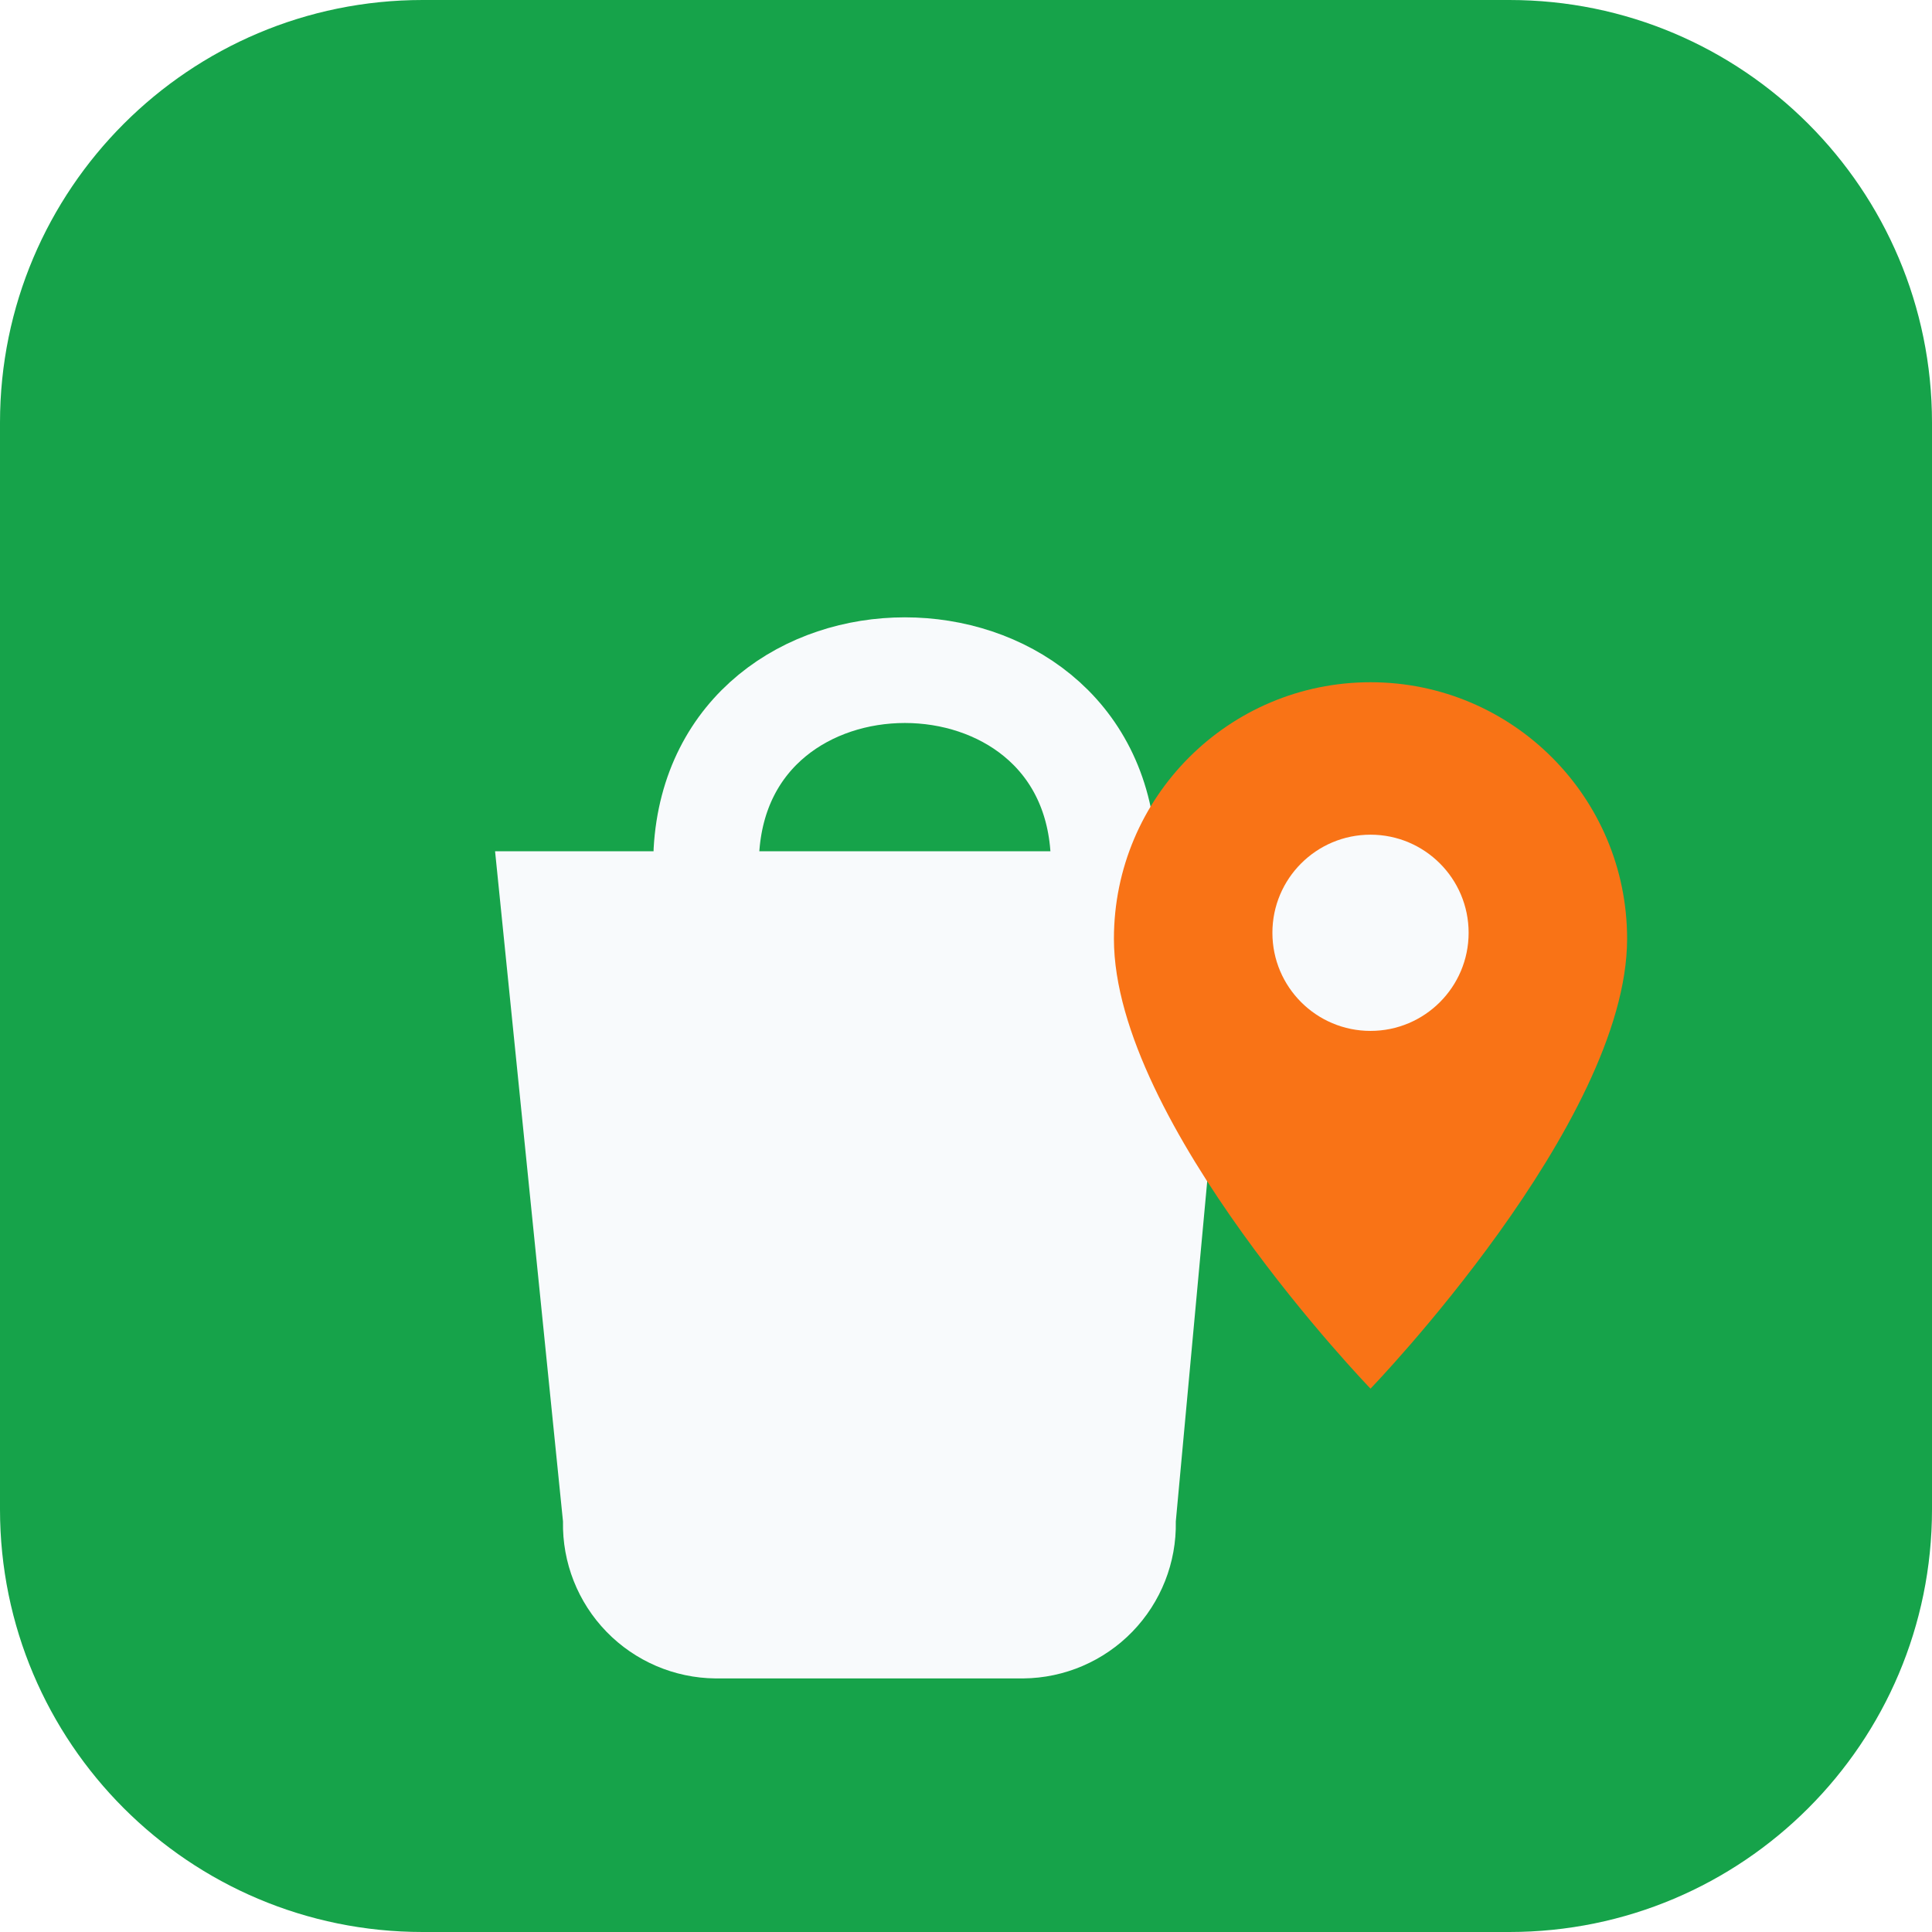
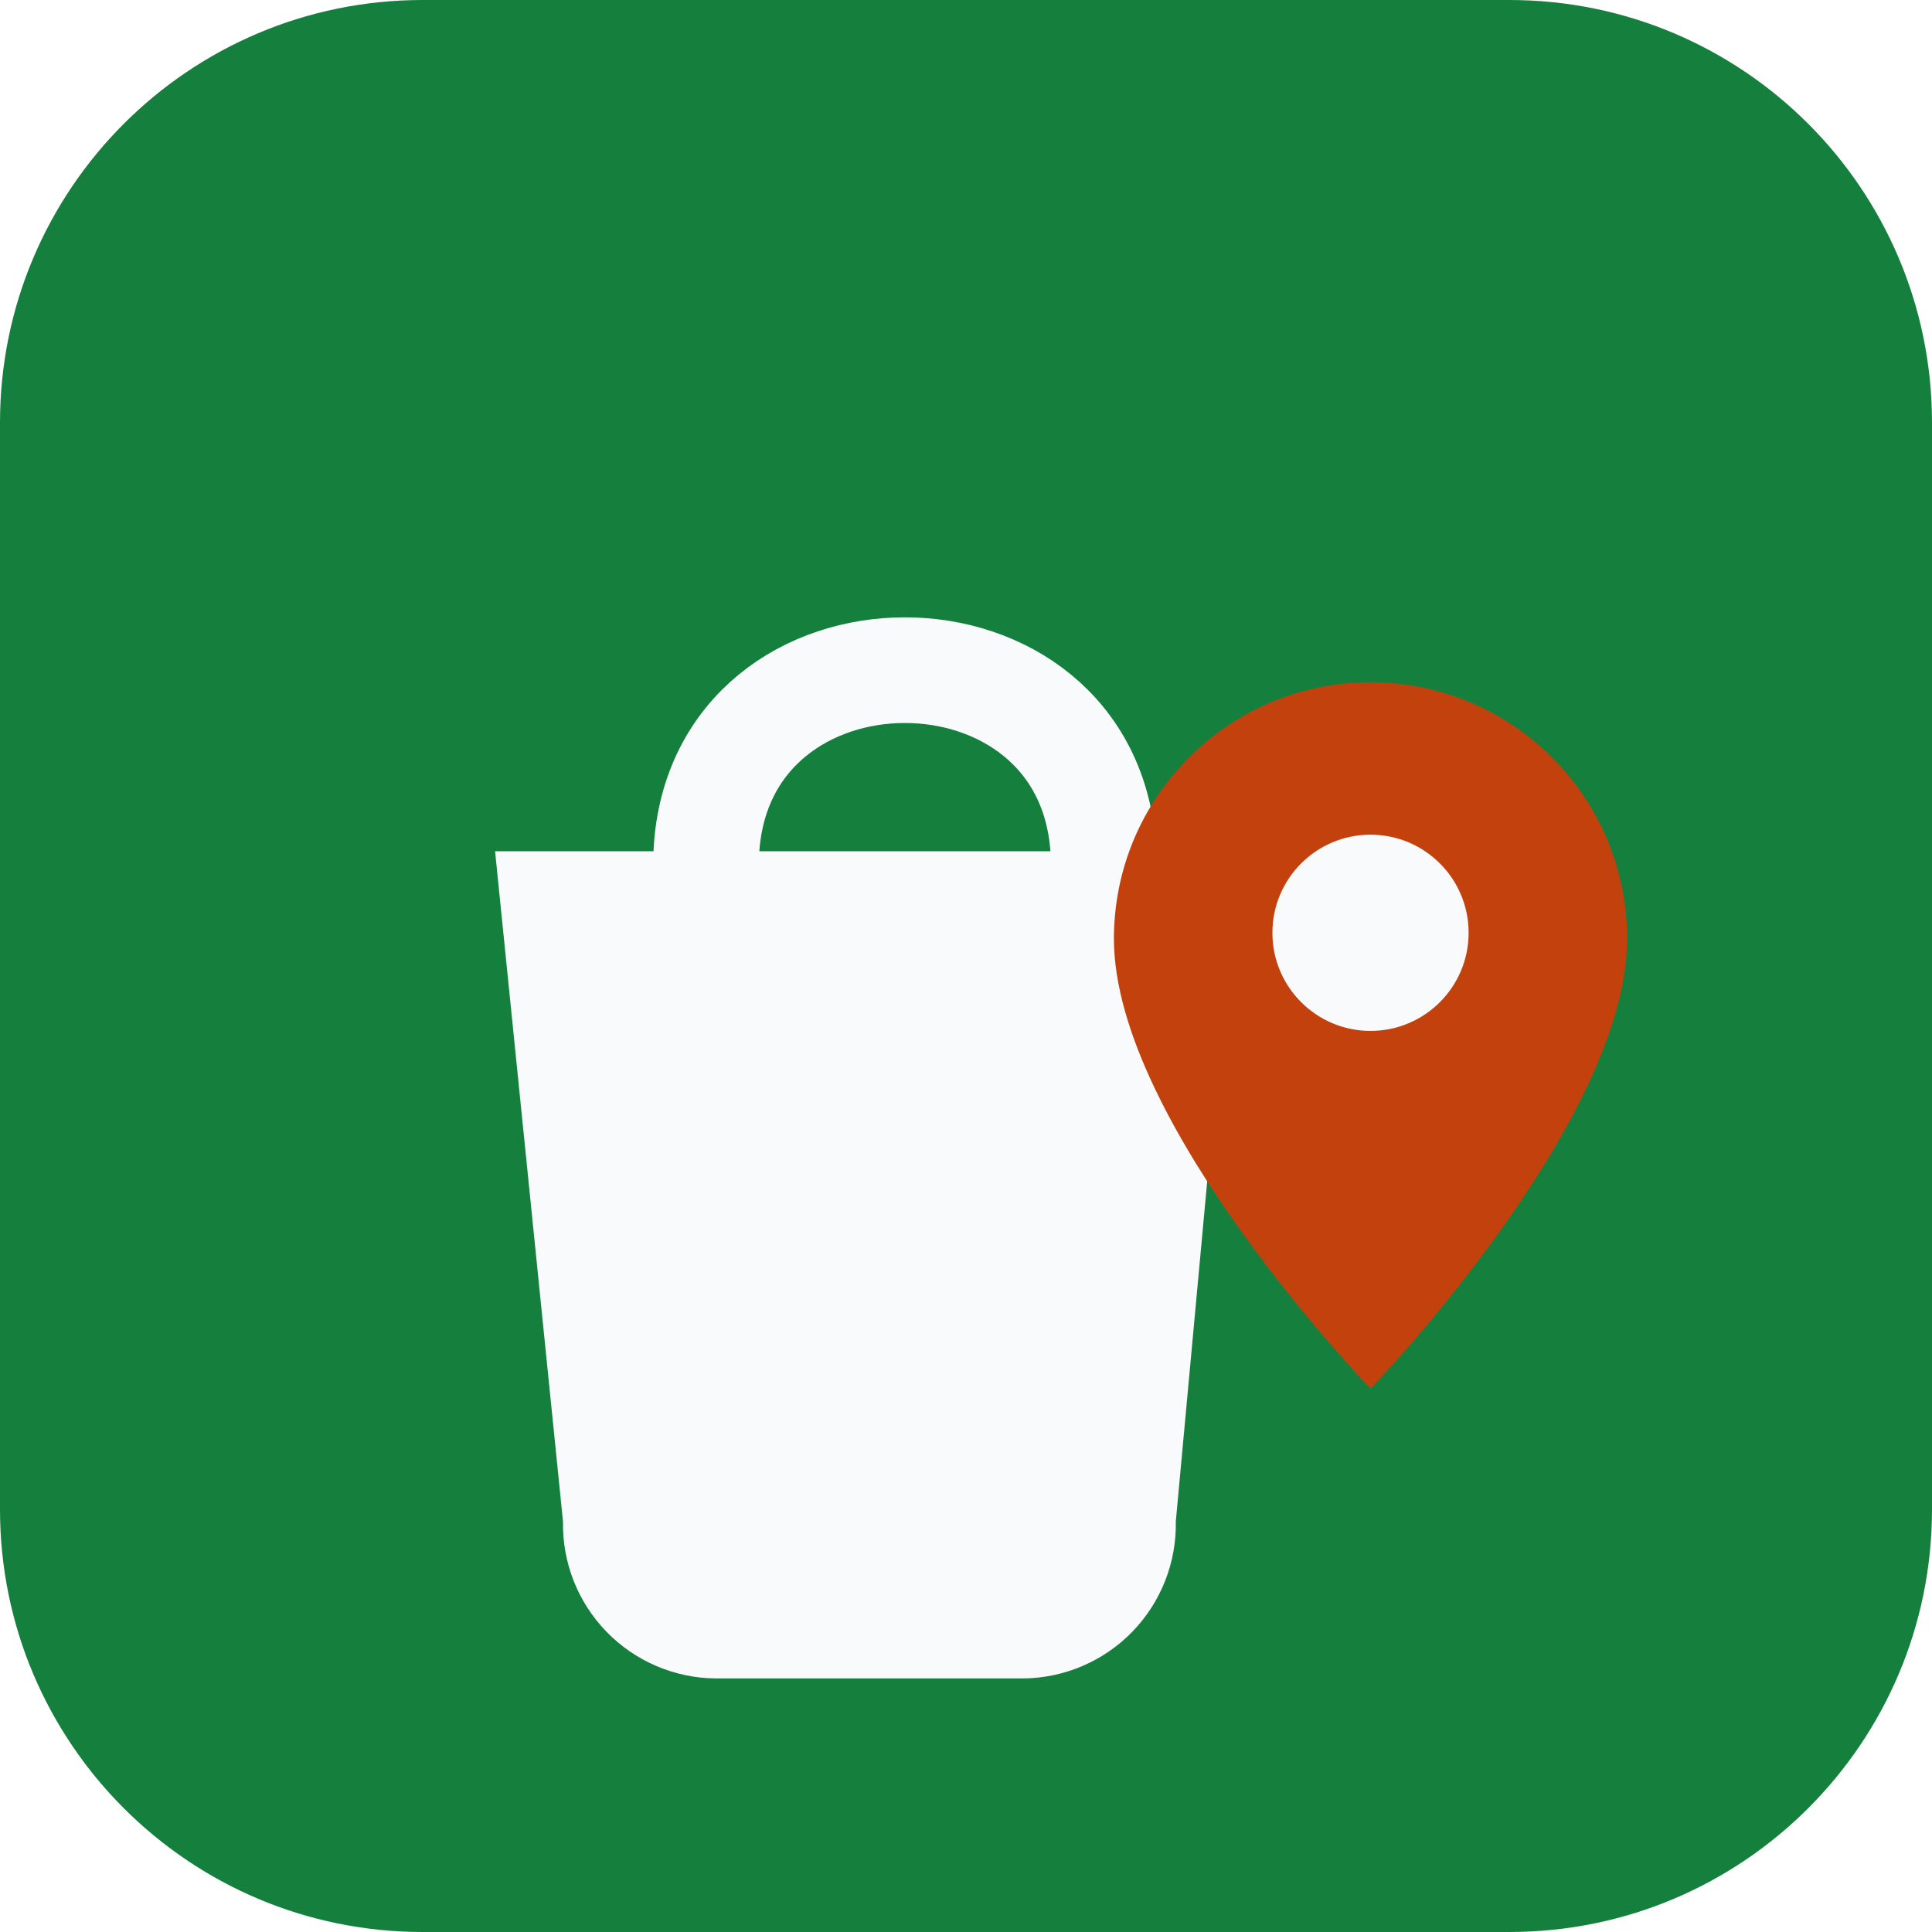
<svg xmlns="http://www.w3.org/2000/svg" viewBox="0 0 64 64">
-   <rect width="64" height="64" rx="14" fill="#16A34A" />
+   <rect width="64" height="64" rx="14" fill="#15803D" />
  <path fill="#F8FAFC" d="M16.4 28.2h24.6l-2.05 22.2A5.1 5.1 0 0 1 33.9 55.6H23.7a5.1 5.1 0 0 1-5.05-5.2L16.4 28.2z" />
  <path fill="none" stroke="#F8FAFC" stroke-width="3.5" stroke-linecap="round" d="M23.4 28.2c.45-8 12.7-8 13.15 0" />
-   <path fill="#F97316" d="M45.4 22.6a8.5 8.5 0 0 1 8.5 8.5c0 6.1-8.5 14.9-8.5 14.9s-8.5-8.8-8.5-14.9a8.5 8.5 0 0 1 8.5-8.5z" />
+   <path fill="#C2410C" d="M45.4 22.6a8.5 8.5 0 0 1 8.5 8.5c0 6.1-8.5 14.9-8.5 14.9s-8.5-8.8-8.5-14.9a8.5 8.5 0 0 1 8.5-8.5z" />
  <circle cx="45.4" cy="30.9" r="3.25" fill="#F8FAFC" />
</svg>
